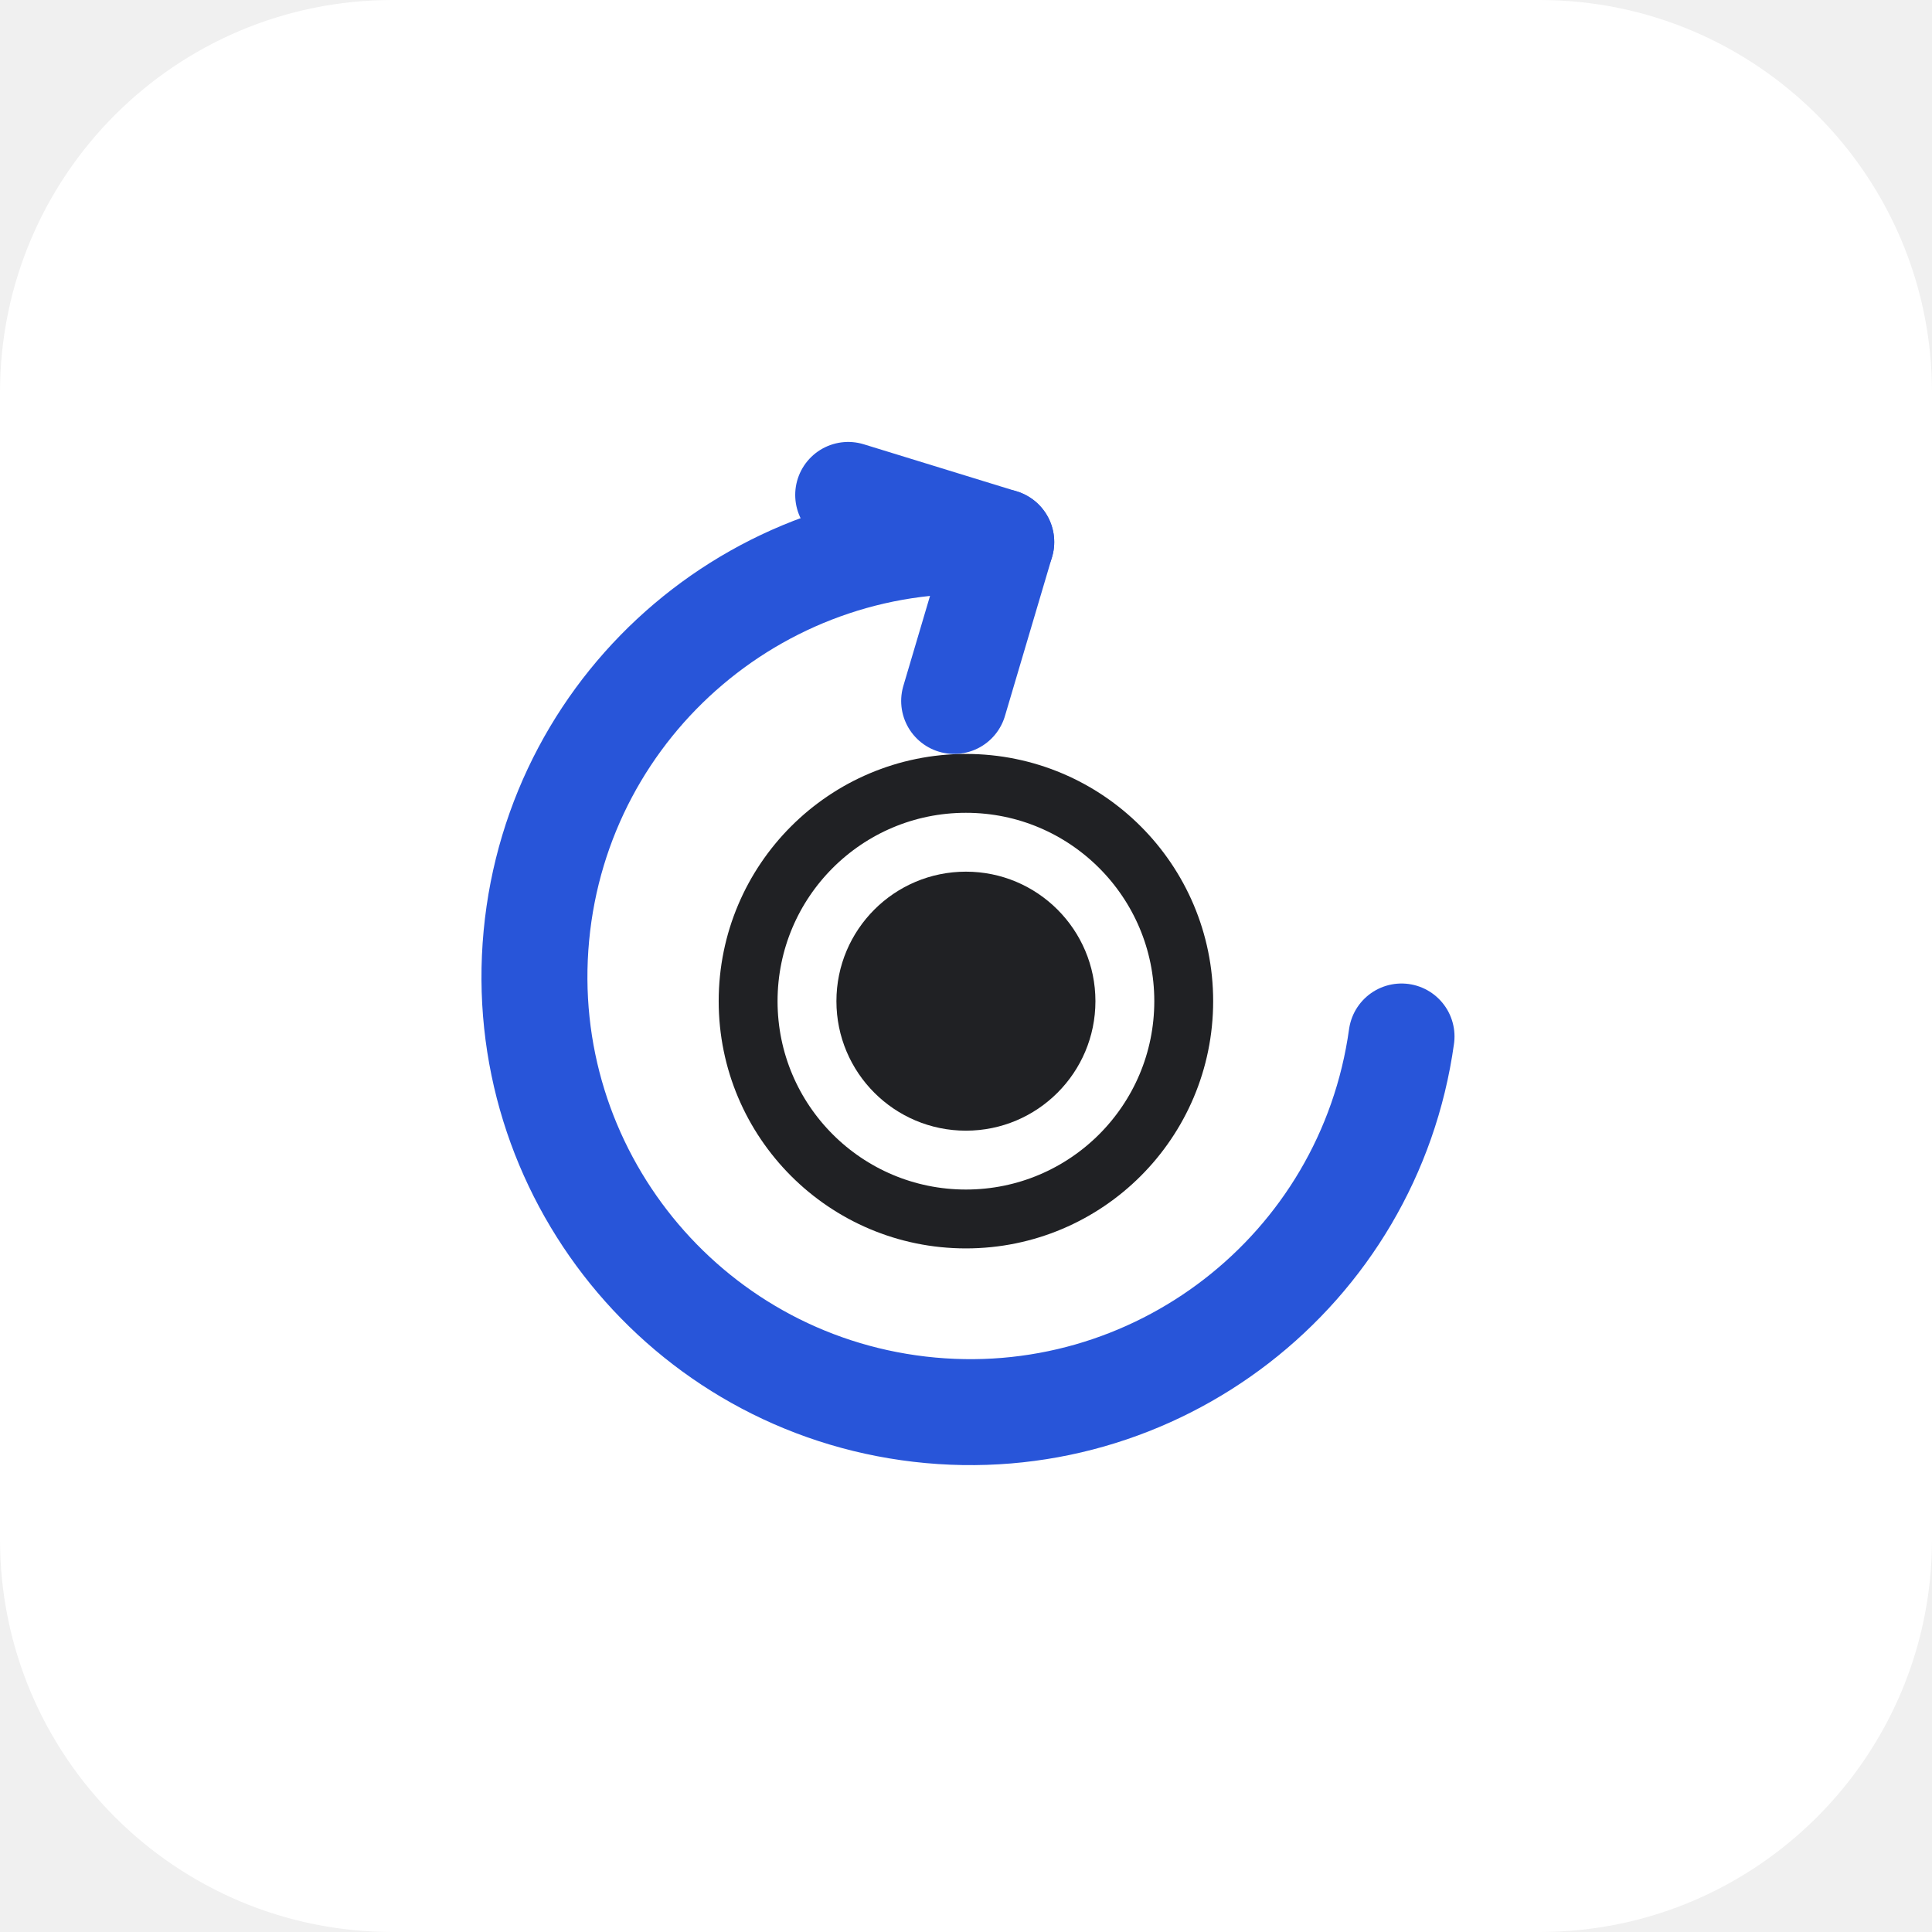
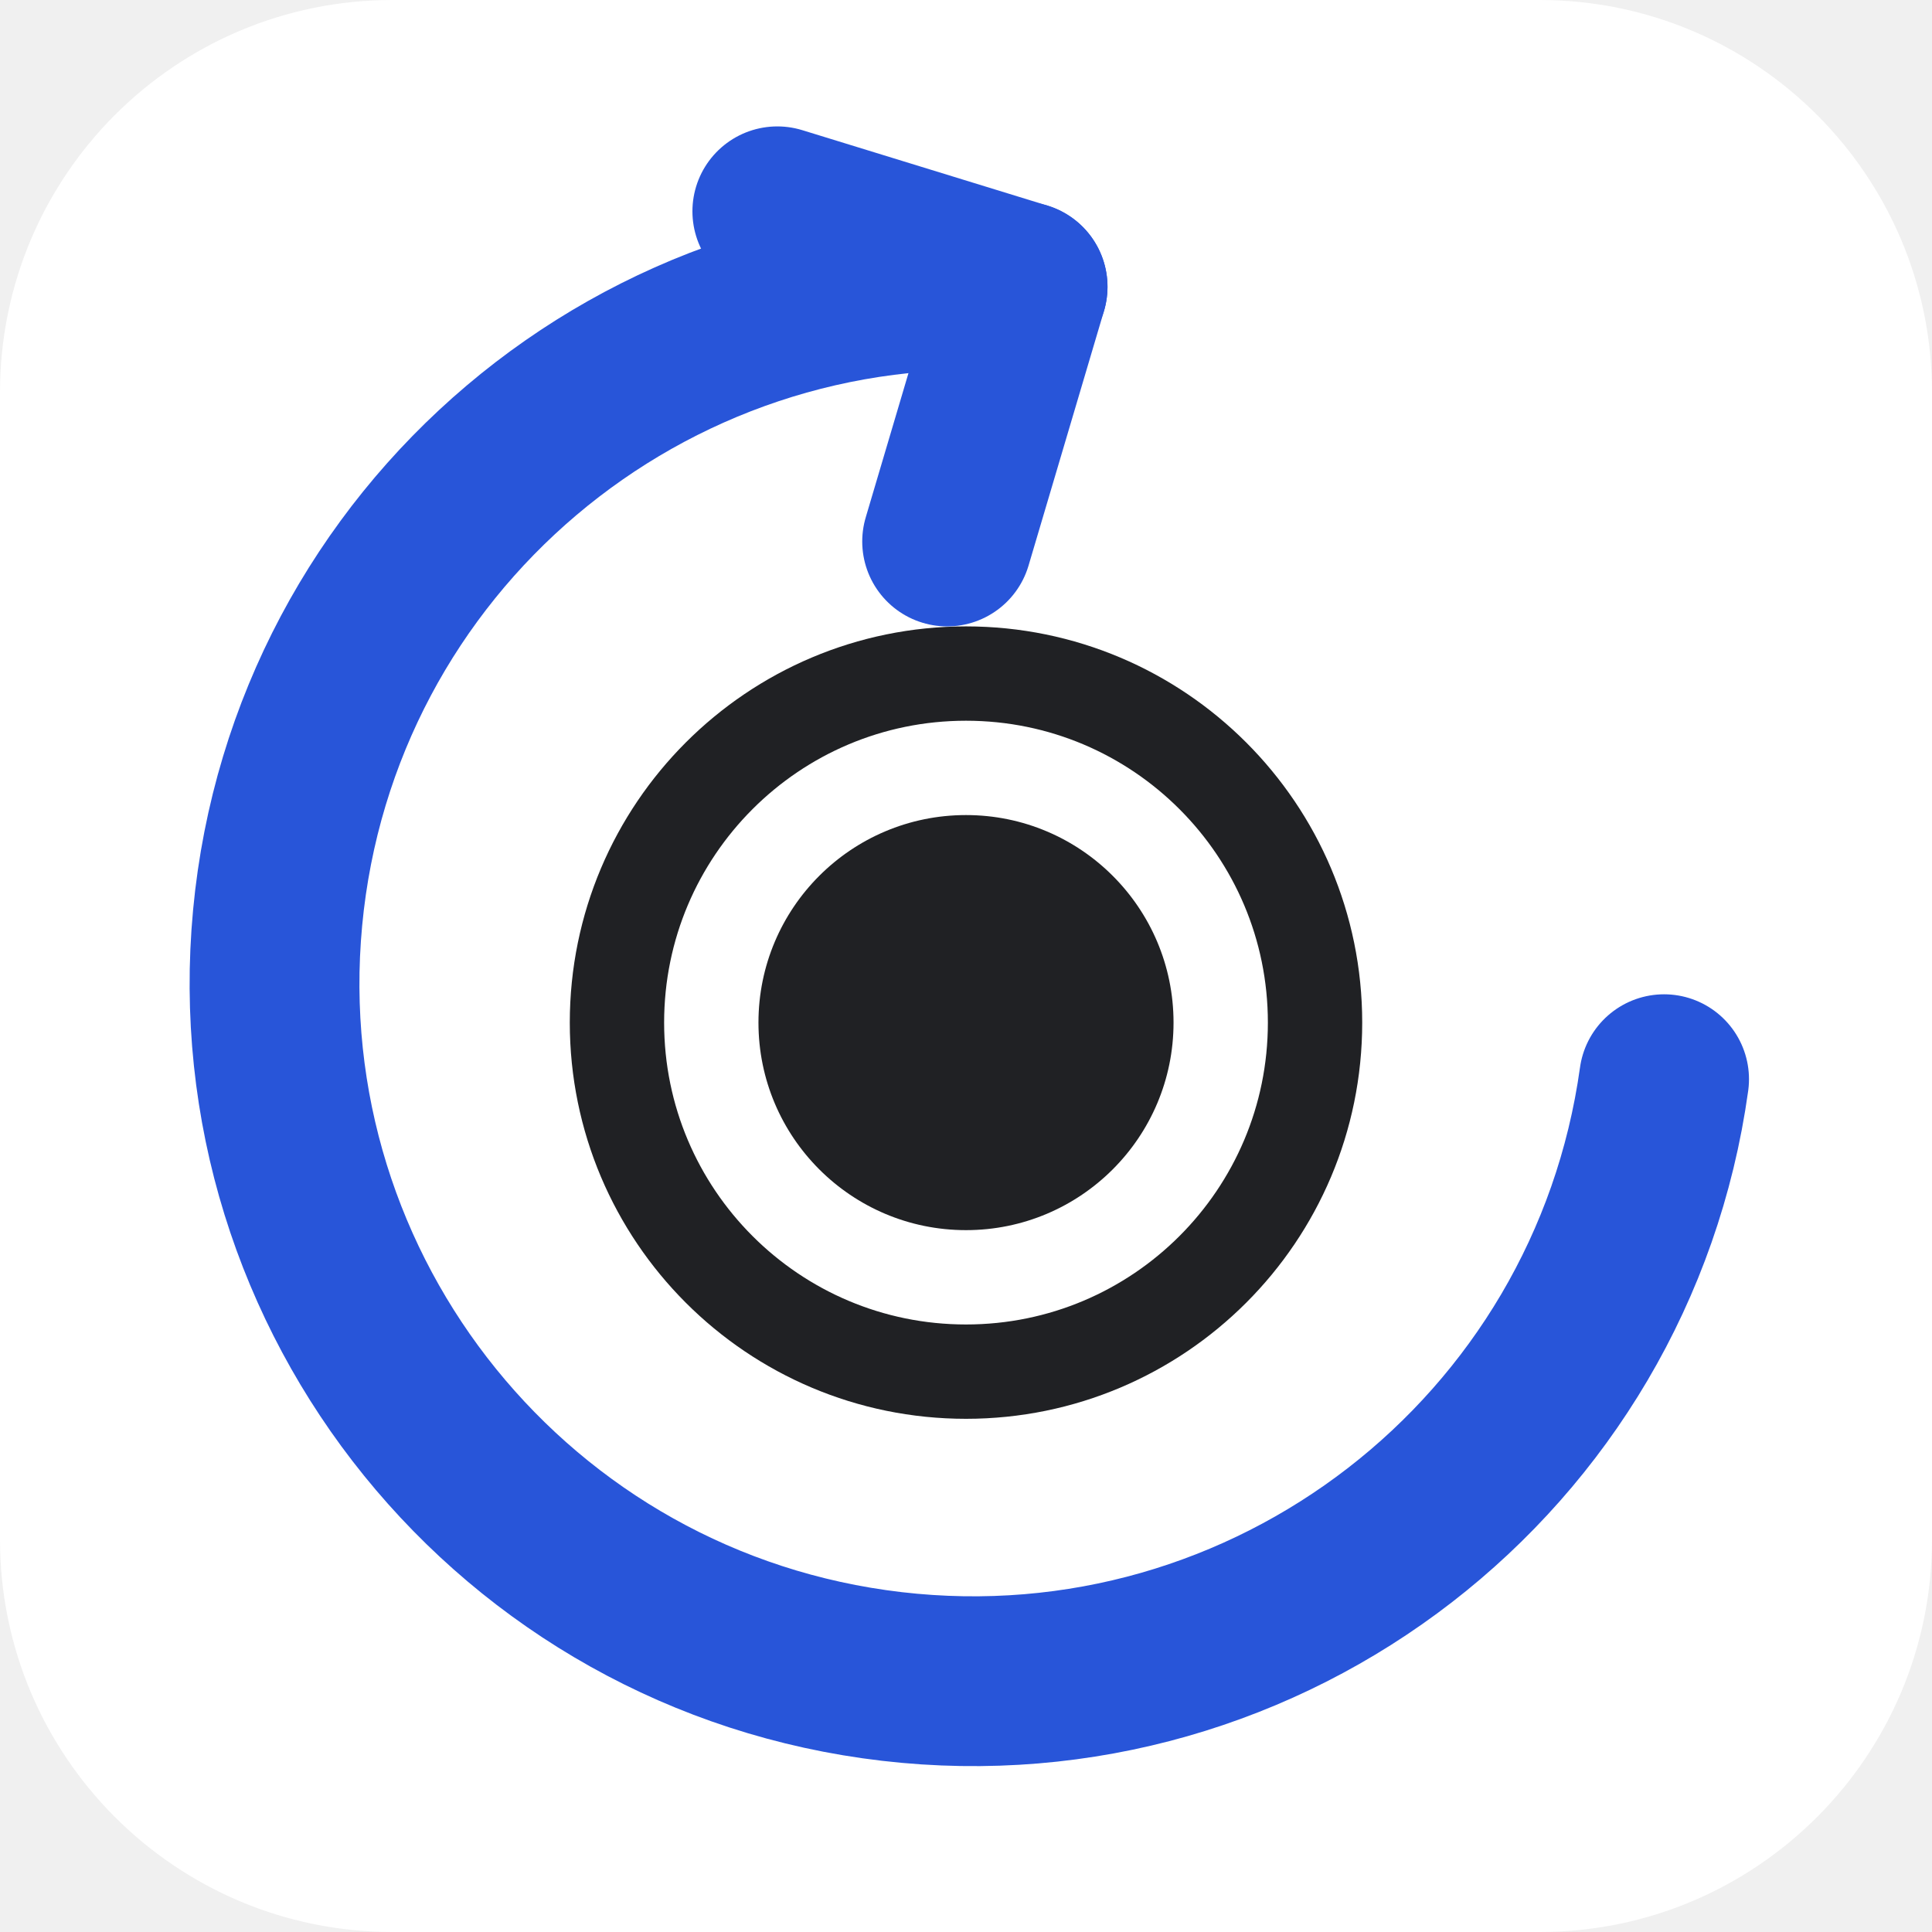
<svg xmlns="http://www.w3.org/2000/svg" viewBox="0 0 512 512">
  <rect x="0" y="0" width="512" height="512" rx="104" fill="#ffffff" />
-   <g transform="translate(56.3 59.4) scale(0.78)">
+   <g transform="translate(-64 -59) scale(1.25)">
    <path d="M404 276 A148 148 0 1 1 268 108" fill="none" stroke="#2855d9" stroke-width="36" stroke-linecap="round" />
    <path d="M216 92 L268 108 L252 162" fill="none" stroke="#2855d9" stroke-width="36" stroke-linecap="round" stroke-linejoin="round" />
    <circle cx="256" cy="264" r="44" fill="#202124" />
    <circle cx="256" cy="264" r="74" fill="none" stroke="#202124" stroke-width="20" />
  </g>
</svg>
